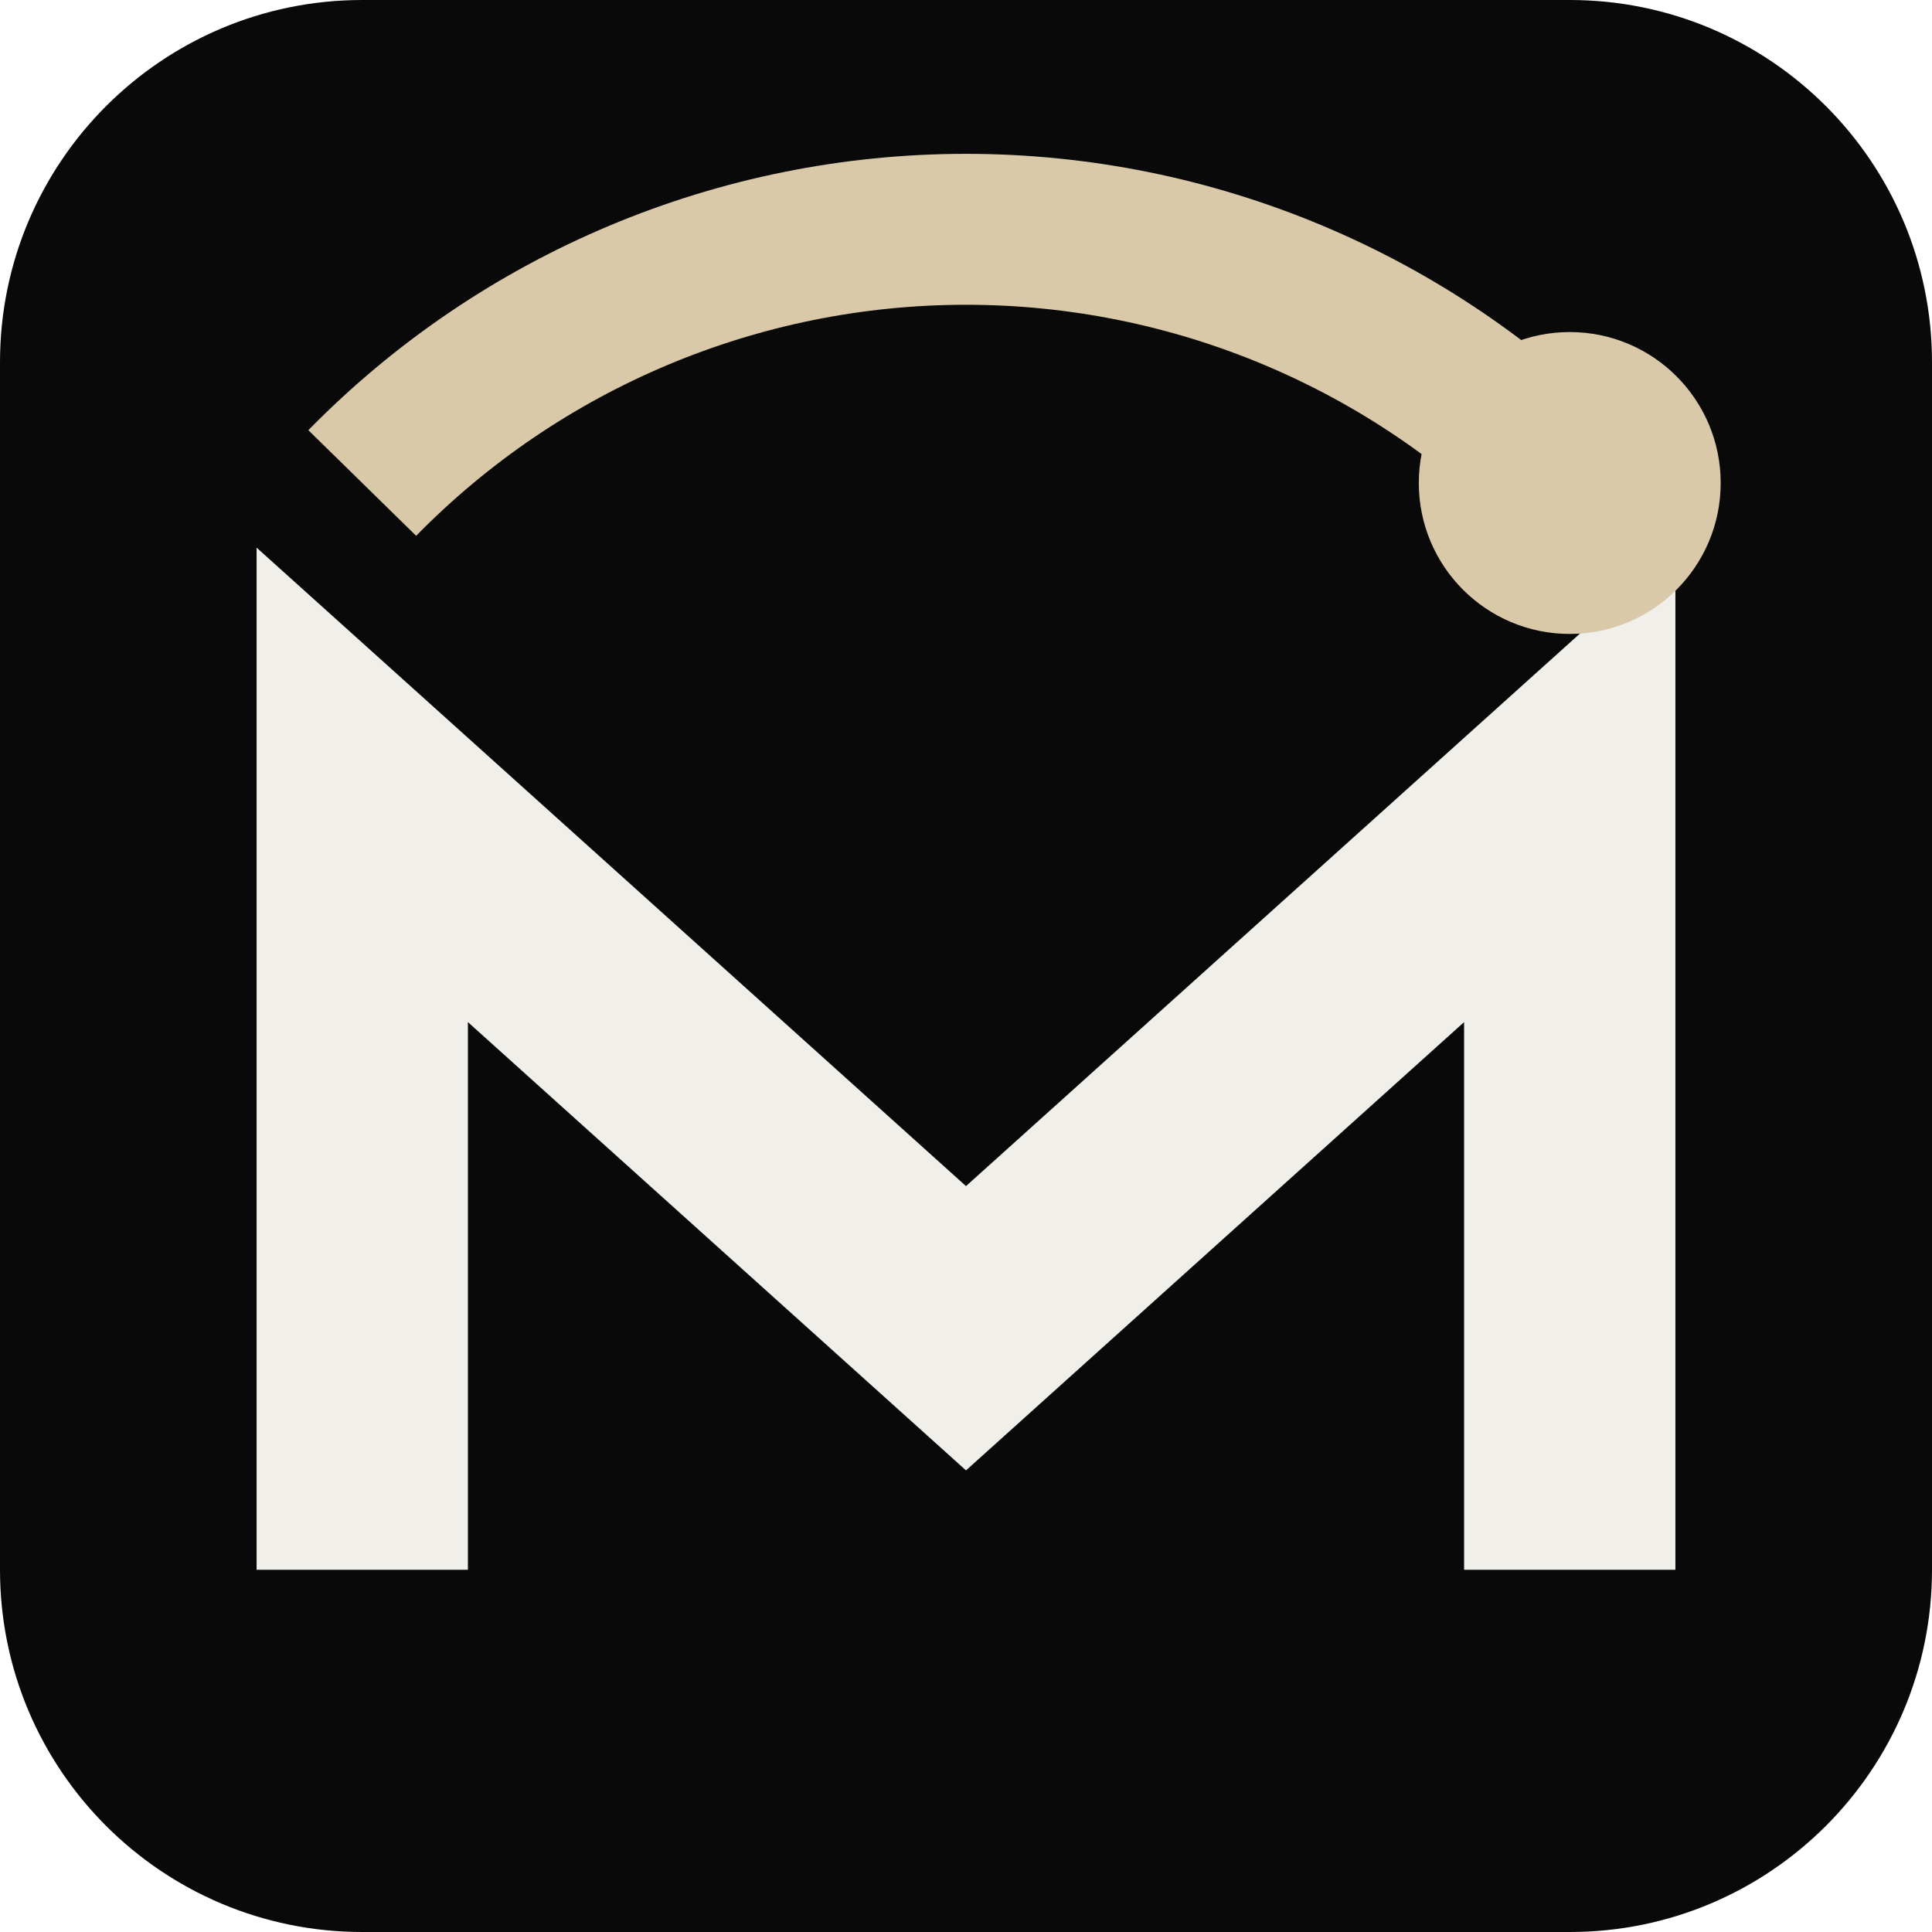
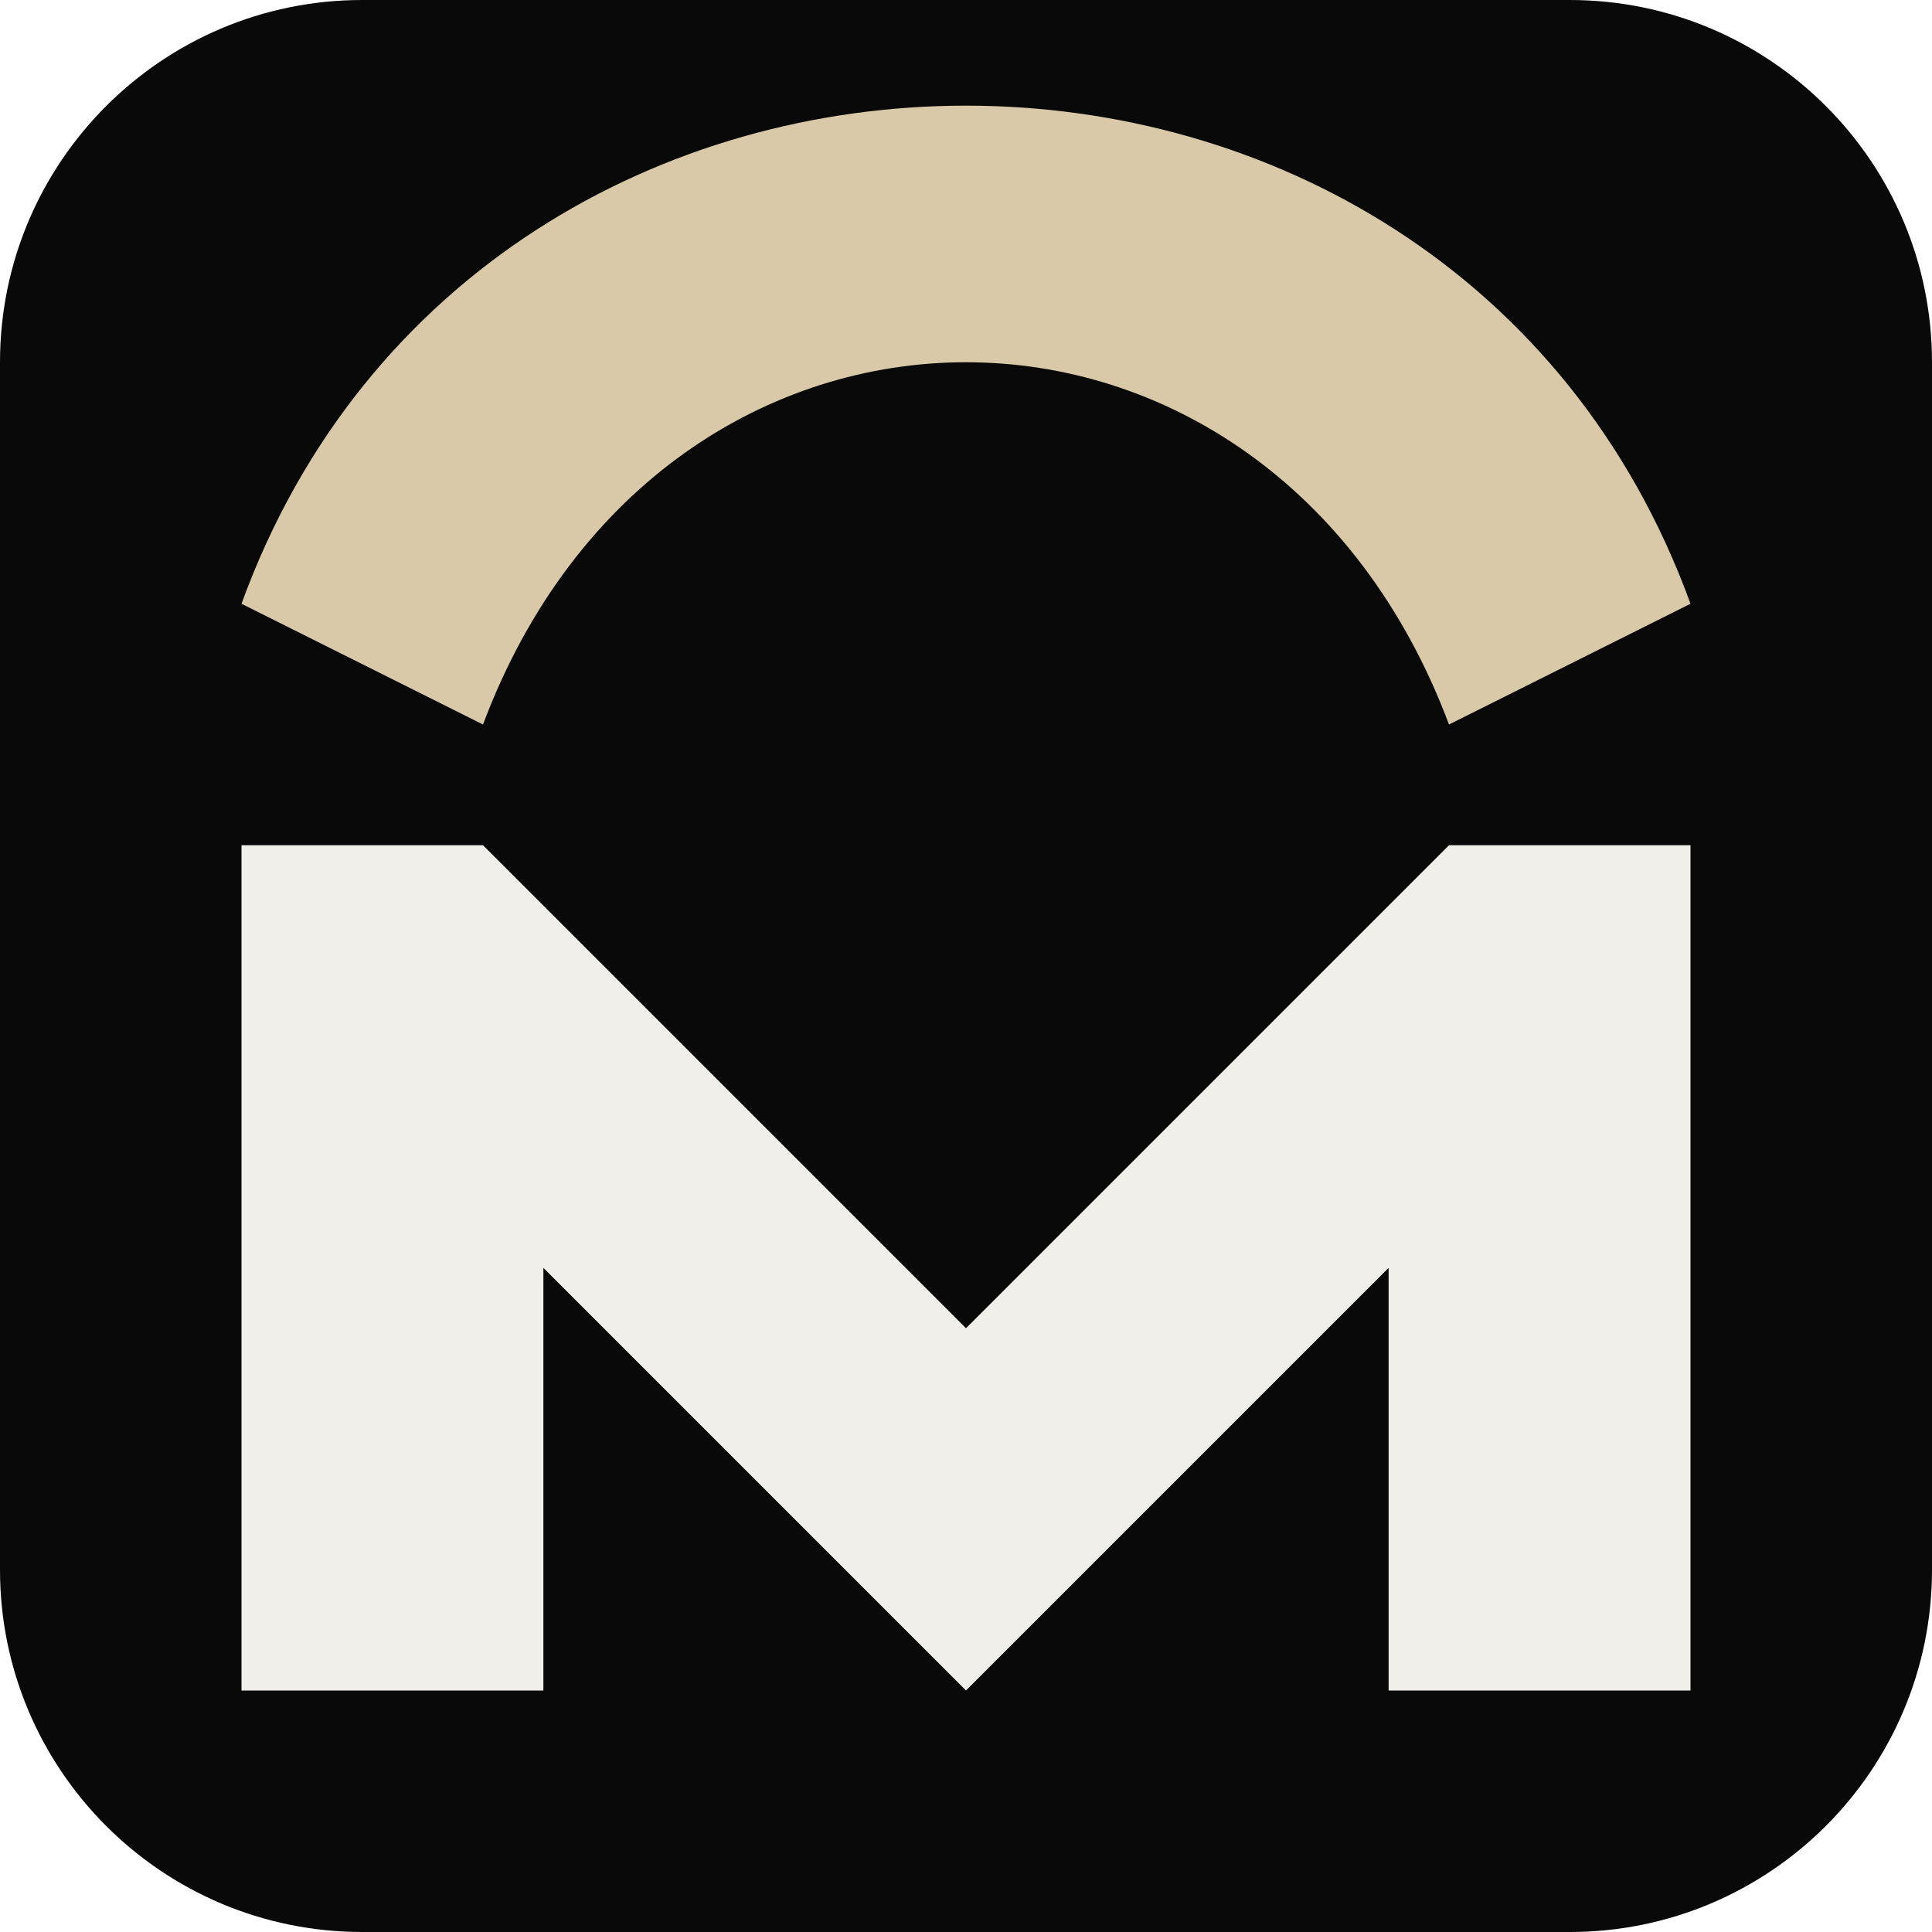
- <svg xmlns="http://www.w3.org/2000/svg" width="32" height="32" viewBox="0 0 32 32" fill="none" role="img" aria-labelledby="title">
+ <svg xmlns="http://www.w3.org/2000/svg" width="32" height="32" viewBox="0 0 32 32" role="img" aria-labelledby="title">
  <rect width="32" height="32" rx="6" fill="#090909" />
-   <path d="M6 26V13L16 22L26 13V26" stroke="#f1efea" stroke-width="3.5" stroke-linejoin="miter" />
-   <path d="M6 8A14 14 0 0 1 26 8" stroke="#d9c9a8" stroke-width="2.5" />
-   <circle cx="26" cy="8" r="2.5" fill="#d9c9a8" />
+   <path d="M4 28V14H8L16 22L24 14H28V28H23V21L16 28L9 21V28Z" fill="#f1efea" />
+   <path d="M4 10C8-1 24-1 28 10L24 12C21 4 11 4 8 12Z" fill="#d9c9a8" />
</svg>
